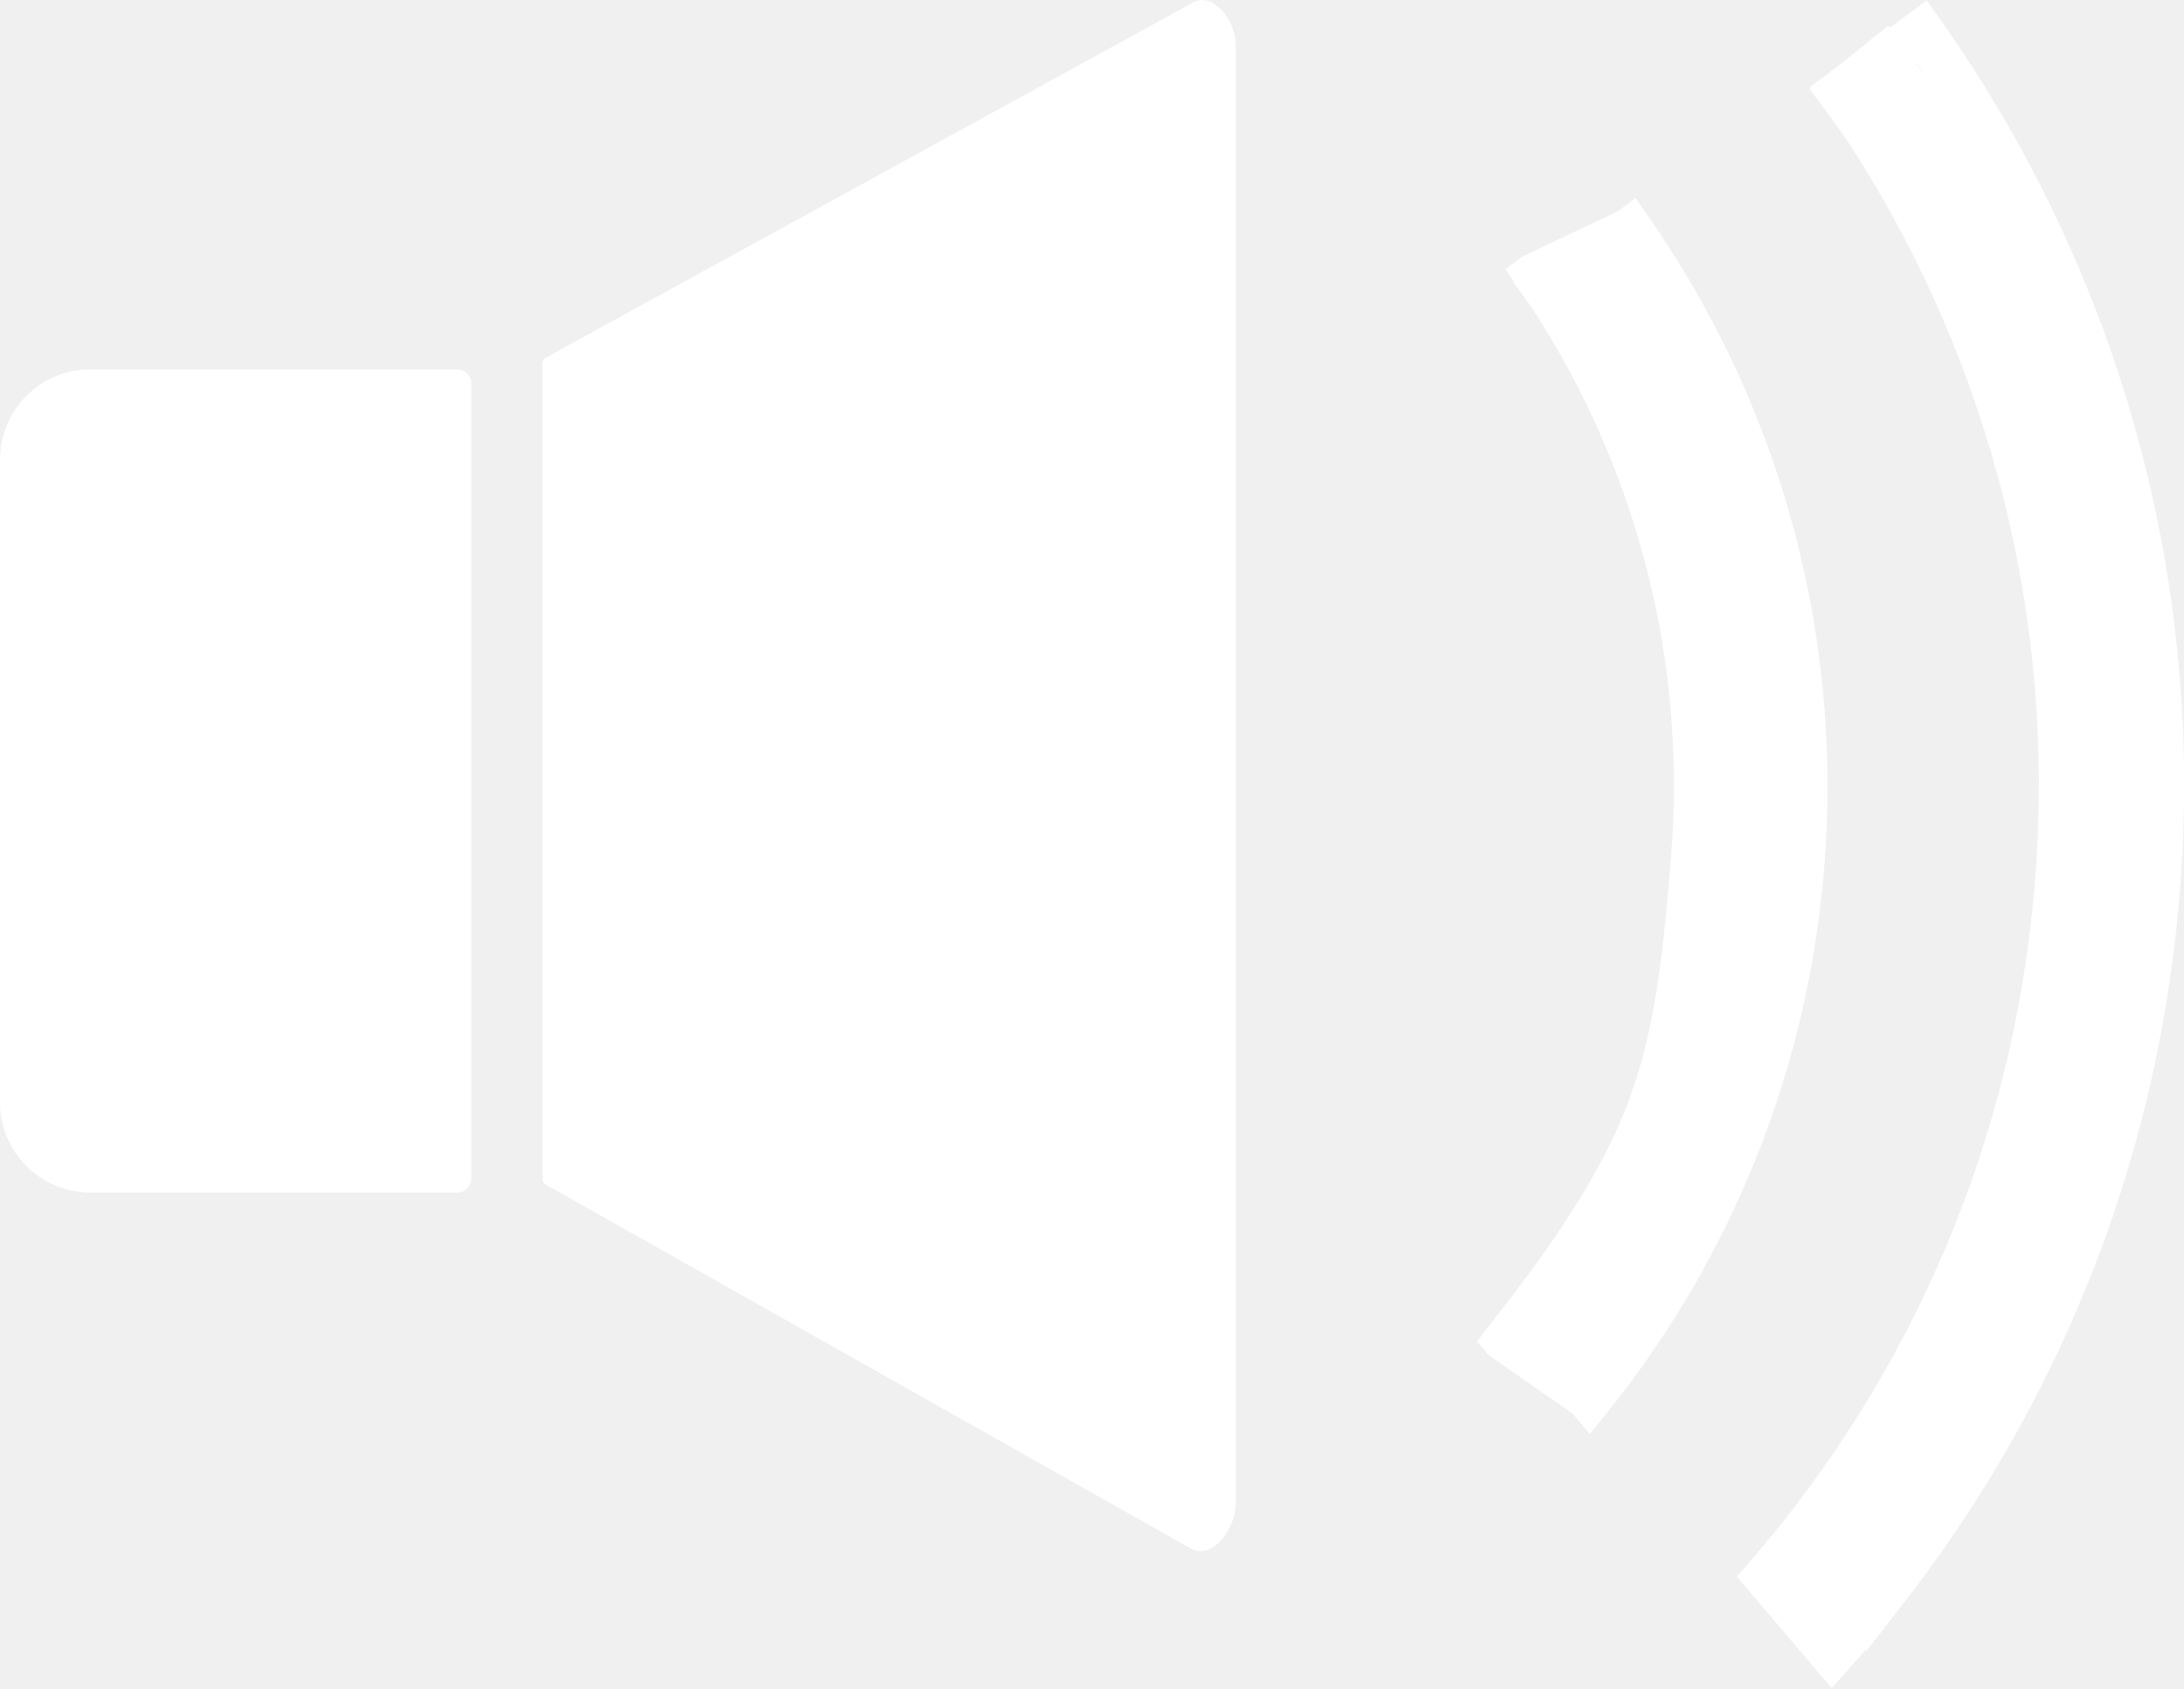
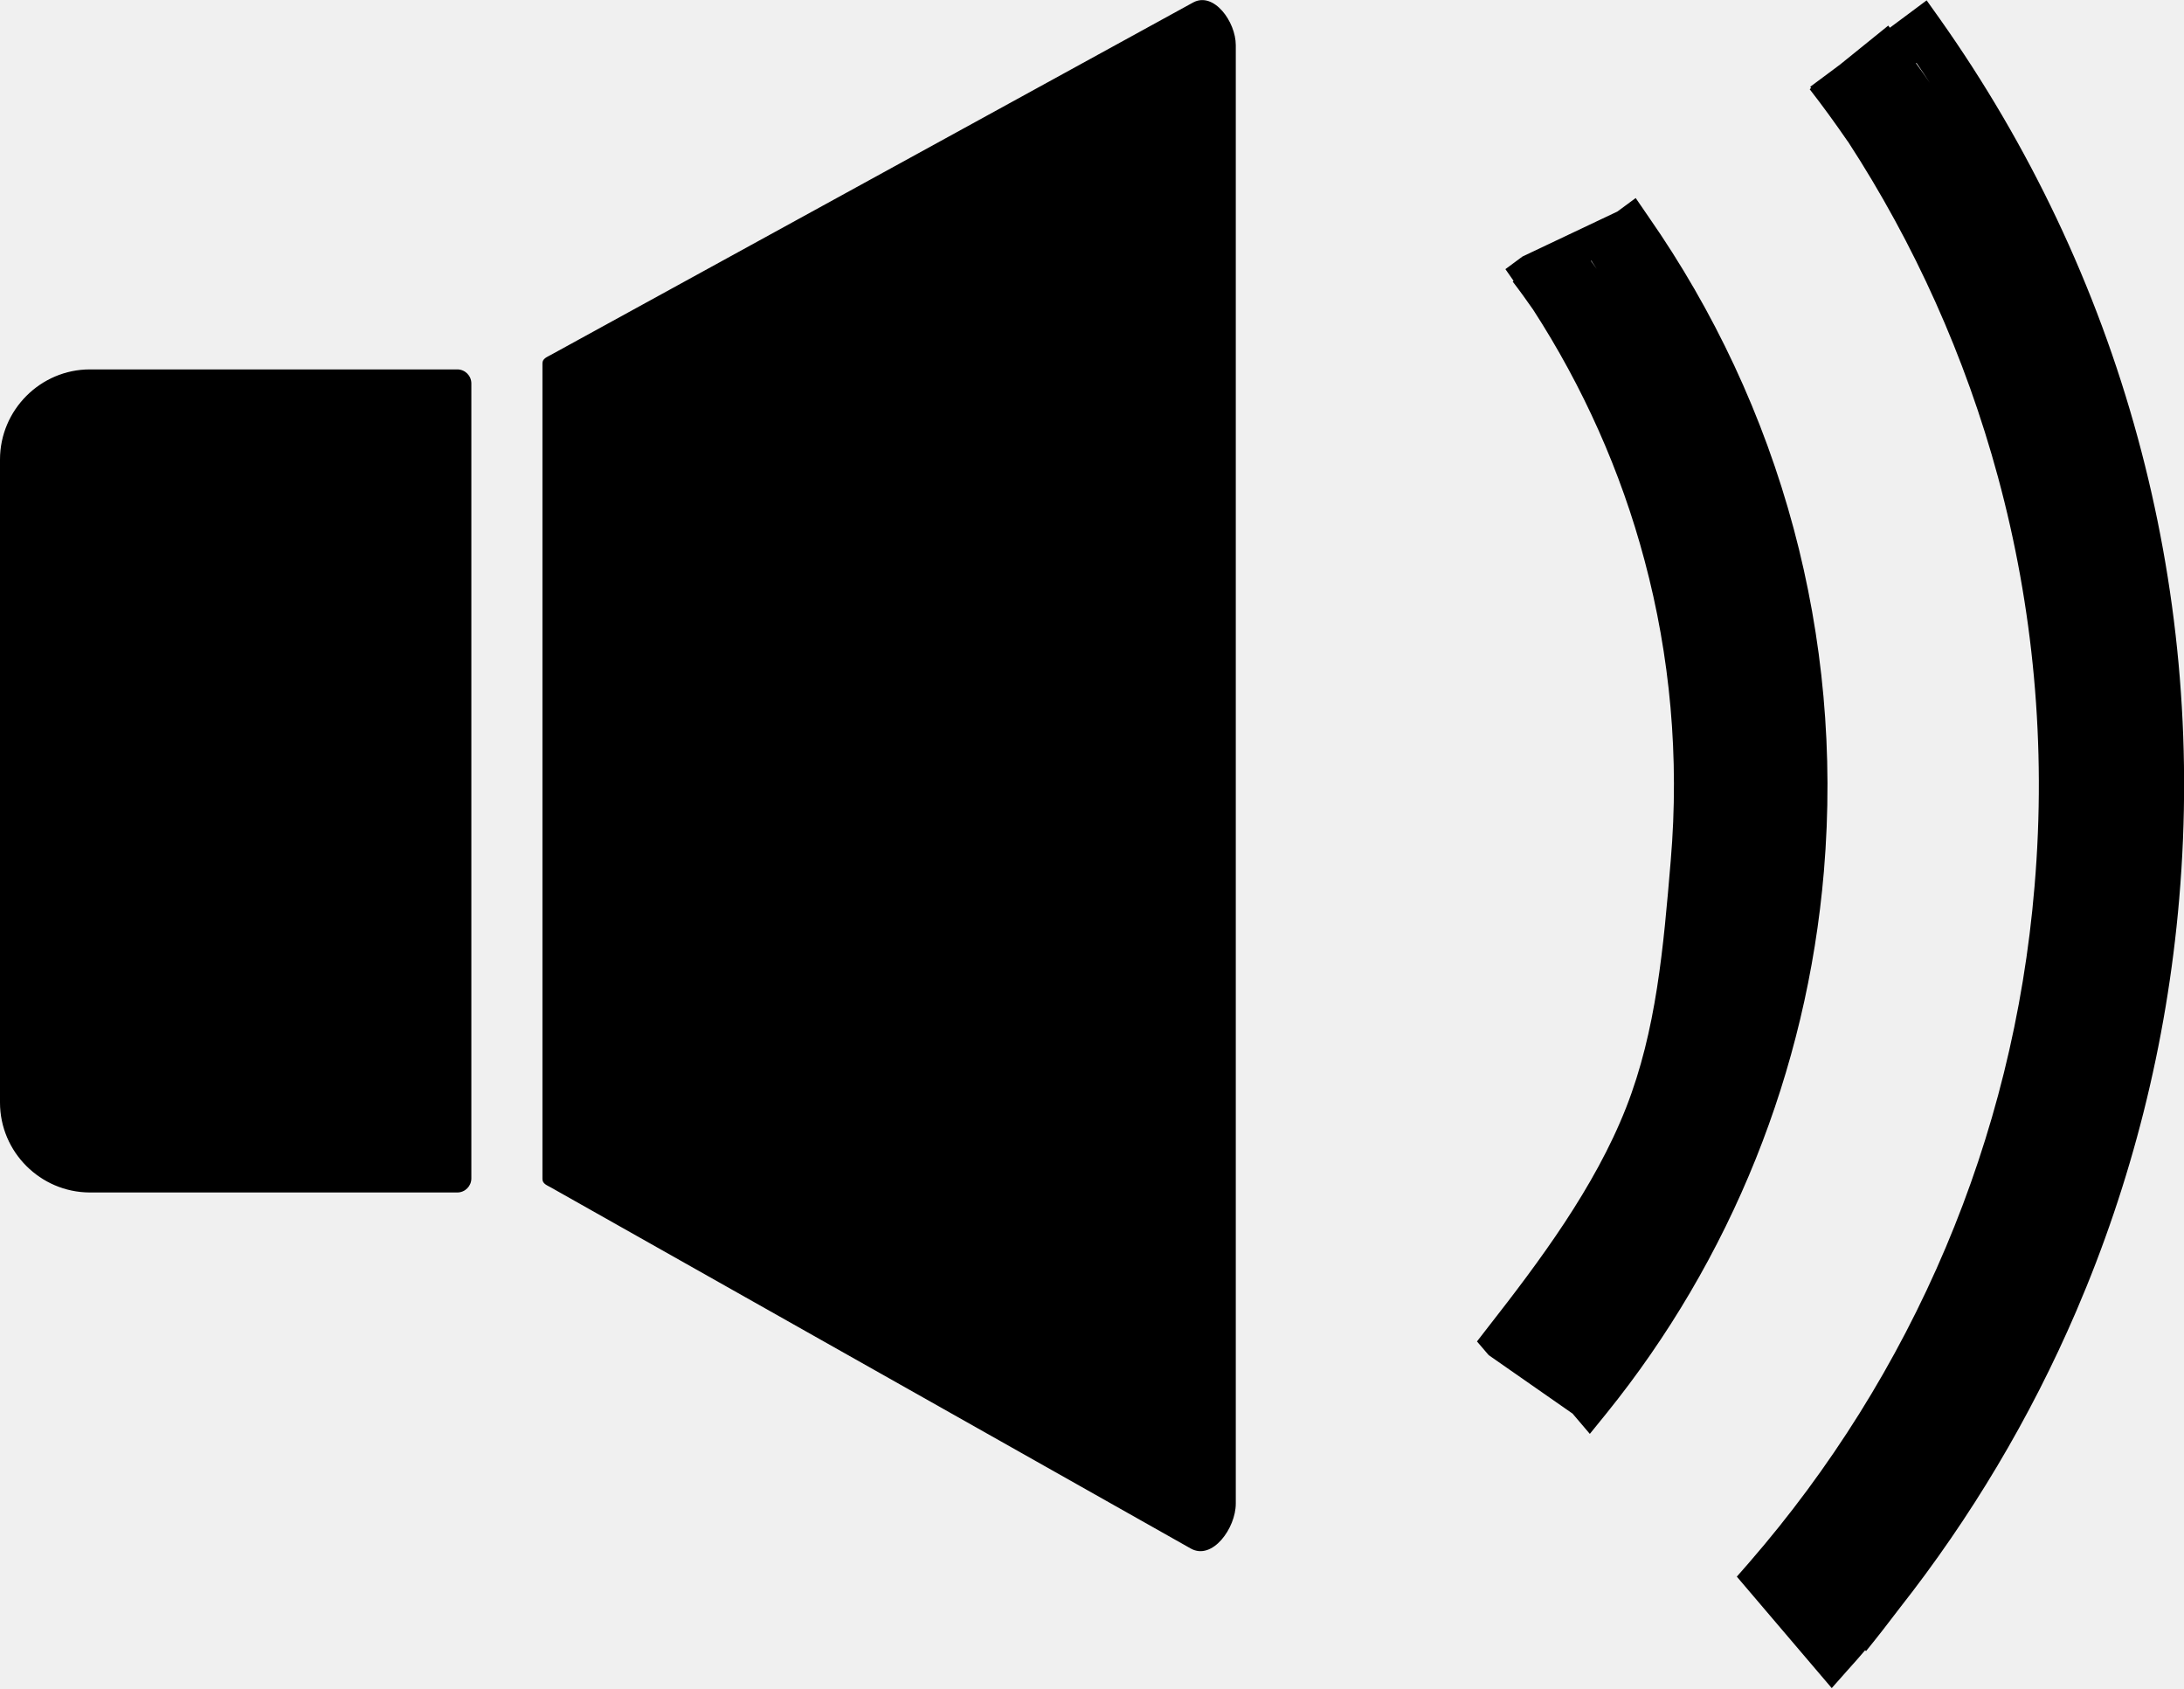
<svg xmlns="http://www.w3.org/2000/svg" version="1.1" id="Layer_1" x="0px" y="0px" viewBox="0 0 122.88 94.98" style="enable-background:new 0 0 122.88 94.98" xml:space="preserve">
-   <style type="text/css">.st0{fill-rule:evenodd;clip-rule:evenodd;}</style>
+   <style type="text/css">.st0{fill-rule:evenodd;fill:#000;clip-rule:evenodd;}</style>
  <g>
-     <path class="st0" fill="white" d="M5.06,20.78h20.67c0.43,0,0.79,0.35,0.79,0.79v44.72c0,0.43-0.35,0.79-0.79,0.79H5.05 C2.27,67.07,0,64.8,0,62.02V25.85C0,23.06,2.28,20.78,5.06,20.78L5.06,20.78z M109.14,1.06c5.01,7.08,8.82,15.04,11.14,23.57 c2.24,8.22,3.1,16.97,2.33,25.94c-0.7,8.2-2.7,15.99-5.79,23.18c-2.59,6.03-5.95,11.64-9.93,16.7c-0.62,0.82-1.25,1.63-1.9,2.43 l-0.05-0.05c-0.31,0.36-0.62,0.72-0.94,1.07l-0.94,1.06l-0.92-1.08l-3.73-4.38l-0.69-0.81l0.7-0.8c4.54-5.23,8.3-11.2,11.06-17.73 c2.66-6.29,4.39-13.11,4.99-20.29c0.68-7.98-0.08-15.75-2.06-23.05c-1.83-6.75-4.7-13.11-8.44-18.86l-0.02-0.02 c-0.68-0.99-1.39-1.97-2.13-2.92l0.08-0.07l-0.05-0.07l0.97-0.72l0.71-0.53l2.71-2.19l0.09,0.12l1.05-0.78l1.02-0.76L109.14,1.06 L109.14,1.06z M108.58,4.66c-0.25-0.38-0.49-0.75-0.75-1.12l-0.03,0.02C108.07,3.92,108.33,4.29,108.58,4.66L108.58,4.66z M92.75,12.19c3.68,5.28,6.47,11.21,8.17,17.55c1.64,6.12,2.26,12.61,1.7,19.27c-0.48,5.68-1.8,11.11-3.83,16.17 c-2.1,5.23-4.95,10.05-8.4,14.32l-0.94,1.16l-0.97-1.14l-4.72-3.29l-0.66-0.77l0.62-0.8c2.91-3.72,6.01-7.87,7.77-12.35 c1.7-4.33,2.1-8.99,2.51-13.88c0.5-5.86-0.04-11.55-1.47-16.9c-1.34-5.04-3.48-9.8-6.27-14.11c-0.37-0.53-0.75-1.06-1.15-1.58 l0.05-0.04l-0.46-0.66l0.96-0.71L91,11.9l1.03-0.76L92.75,12.19L92.75,12.19z M89.84,15.13l-0.31-0.47l-0.02,0.01L89.84,15.13 L89.84,15.13z M31,19.96C43.04,13.35,55.09,6.74,67.13,0.14c1.16-0.63,2.4,1.08,2.4,2.4v82.04c0,1.39-1.32,3.21-2.53,2.53L31,66.8 c-0.23-0.13-0.48-0.21-0.48-0.48V20.44C30.52,20.17,30.77,20.09,31,19.96L31,19.96z" />
+     <path class="st0" d="M5.06,20.78h20.67c0.43,0,0.79,0.35,0.79,0.79v44.72c0,0.43-0.35,0.79-0.79,0.79H5.05 C2.27,67.07,0,64.8,0,62.02V25.85C0,23.06,2.28,20.78,5.06,20.78L5.06,20.78z M109.14,1.06c5.01,7.08,8.82,15.04,11.14,23.57 c2.24,8.22,3.1,16.97,2.33,25.94c-0.7,8.2-2.7,15.99-5.79,23.18c-2.59,6.03-5.95,11.64-9.93,16.7c-0.62,0.82-1.25,1.63-1.9,2.43 l-0.05-0.05c-0.31,0.36-0.62,0.72-0.94,1.07l-0.94,1.06l-0.92-1.08l-3.73-4.38l-0.69-0.81l0.7-0.8c4.54-5.23,8.3-11.2,11.06-17.73 c2.66-6.29,4.39-13.11,4.99-20.29c0.68-7.98-0.08-15.75-2.06-23.05c-1.83-6.75-4.7-13.11-8.44-18.86l-0.02-0.02 c-0.68-0.99-1.39-1.97-2.13-2.92l0.08-0.07l-0.05-0.07l0.97-0.72l0.71-0.53l2.71-2.19l0.09,0.12l1.05-0.78l1.02-0.76L109.14,1.06 L109.14,1.06z M108.58,4.66c-0.25-0.38-0.49-0.75-0.75-1.12l-0.03,0.02C108.07,3.92,108.33,4.29,108.58,4.66L108.58,4.66z M92.75,12.19c3.68,5.28,6.47,11.21,8.17,17.55c1.64,6.12,2.26,12.61,1.7,19.27c-0.48,5.68-1.8,11.11-3.83,16.17 c-2.1,5.23-4.95,10.05-8.4,14.32l-0.94,1.16l-0.97-1.14l-4.72-3.29l-0.66-0.77l0.62-0.8c2.91-3.72,6.01-7.87,7.77-12.35 c1.7-4.33,2.1-8.99,2.51-13.88c0.5-5.86-0.04-11.55-1.47-16.9c-1.34-5.04-3.48-9.8-6.27-14.11c-0.37-0.53-0.75-1.06-1.15-1.58 l0.05-0.04l-0.46-0.66l0.96-0.71L91,11.9l1.03-0.76L92.75,12.19L92.75,12.19z M89.84,15.13l-0.31-0.47l-0.02,0.01L89.84,15.13 L89.84,15.13z M31,19.96C43.04,13.35,55.09,6.74,67.13,0.14c1.16-0.63,2.4,1.08,2.4,2.4v82.04c0,1.39-1.32,3.21-2.53,2.53L31,66.8 c-0.23-0.13-0.48-0.21-0.48-0.48V20.44C30.52,20.17,30.77,20.09,31,19.96L31,19.96z" />
  </g>
</svg>
